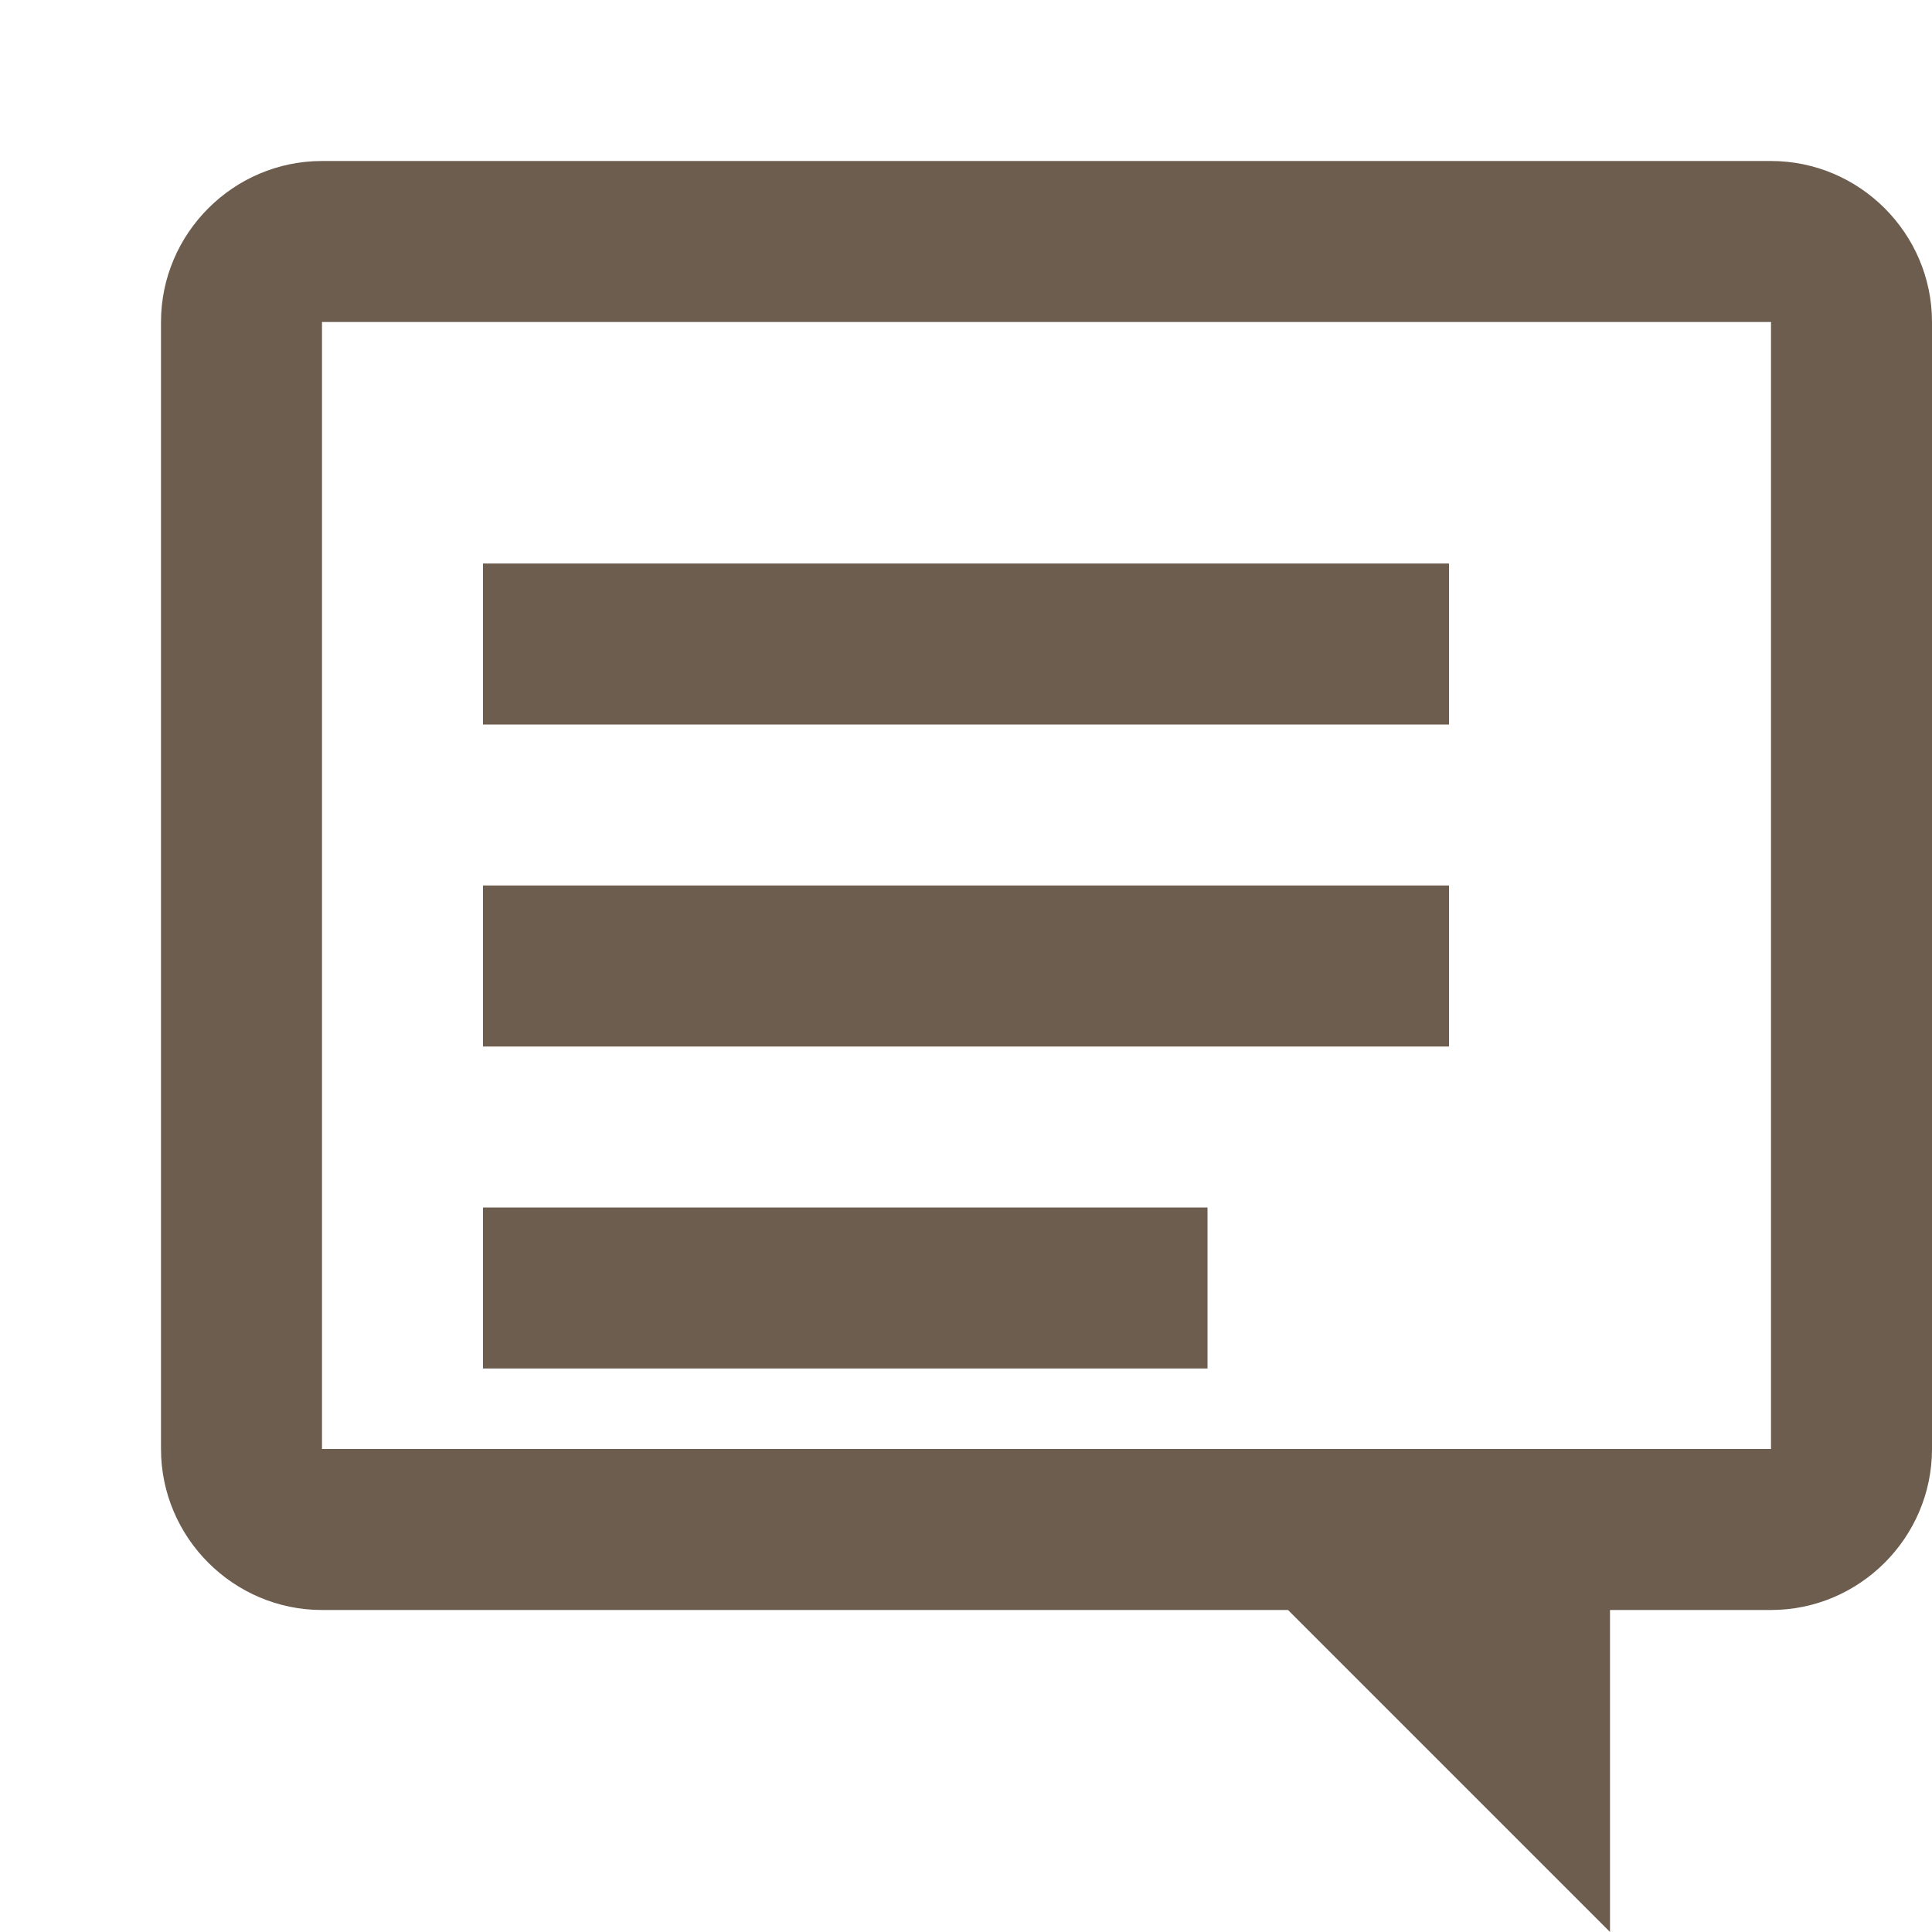
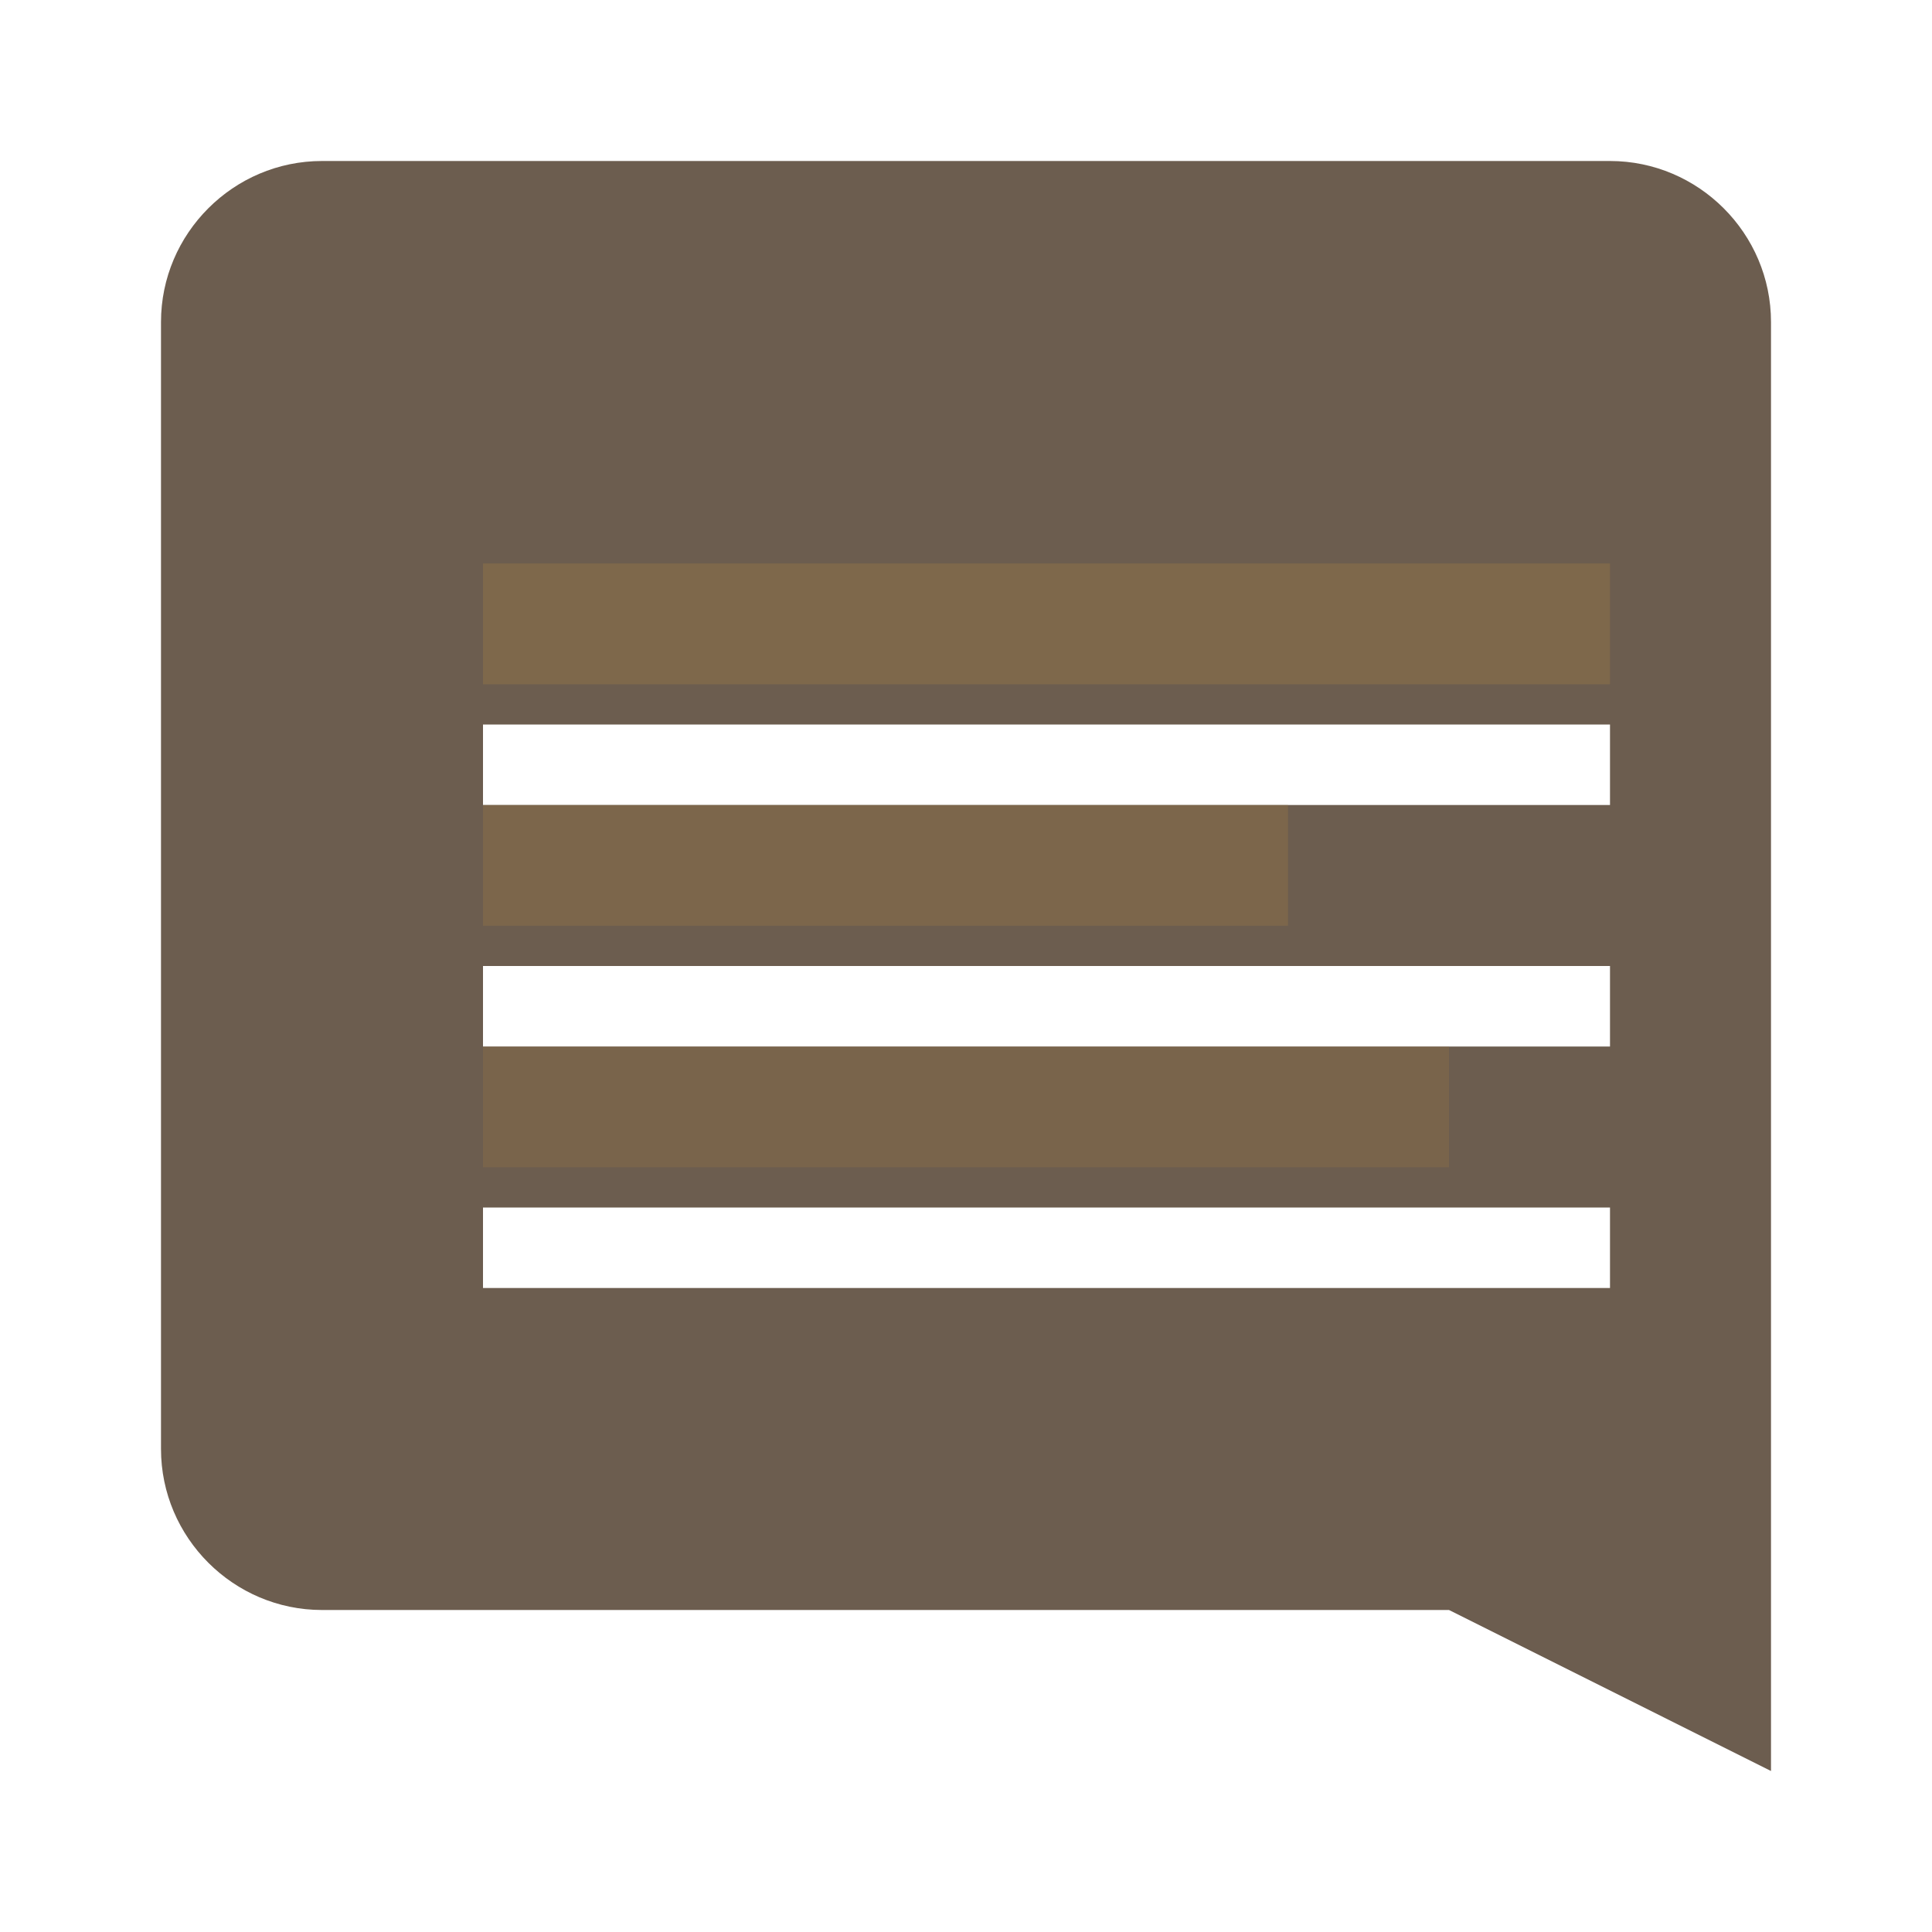
<svg xmlns="http://www.w3.org/2000/svg" width="24" height="24" viewBox="0 0 24 24" fill="none">
-   <path d="M20 2H4C2.9 2 2 2.9 2 4V18C2 19.1 2.9 20 4 20H16L20 24V20H22C23.1 20 24 19.1 24 18V4C24 2.9 23.1 2 22 2H20ZM22 18H4V4H22V18ZM6 7H18V9H6V7ZM6 11H18V13H6V11ZM6 15H15V17H6V15Z" fill="#6C5D4F" />
+   <path d="M20 2H4C2.9 2 2 2.9 2 4V18C2 19.1 2.9 20 4 20H18L22 22V4C22 2.9 21.1 2 20 2ZM20 16H6V15H20V16ZM20 13H6V12H20V13ZM20 10H6V9H20V10Z" fill="#6C5D4F" />
+   <rect x="6" y="7" width="14" height="1.5" fill="#8B6F47" opacity="0.6" />
+   <rect x="6" y="10" width="10" height="1.5" fill="#8B6F47" opacity="0.5" />
+   <rect x="6" y="13" width="12" height="1.5" fill="#8B6F47" opacity="0.4" />
</svg>
